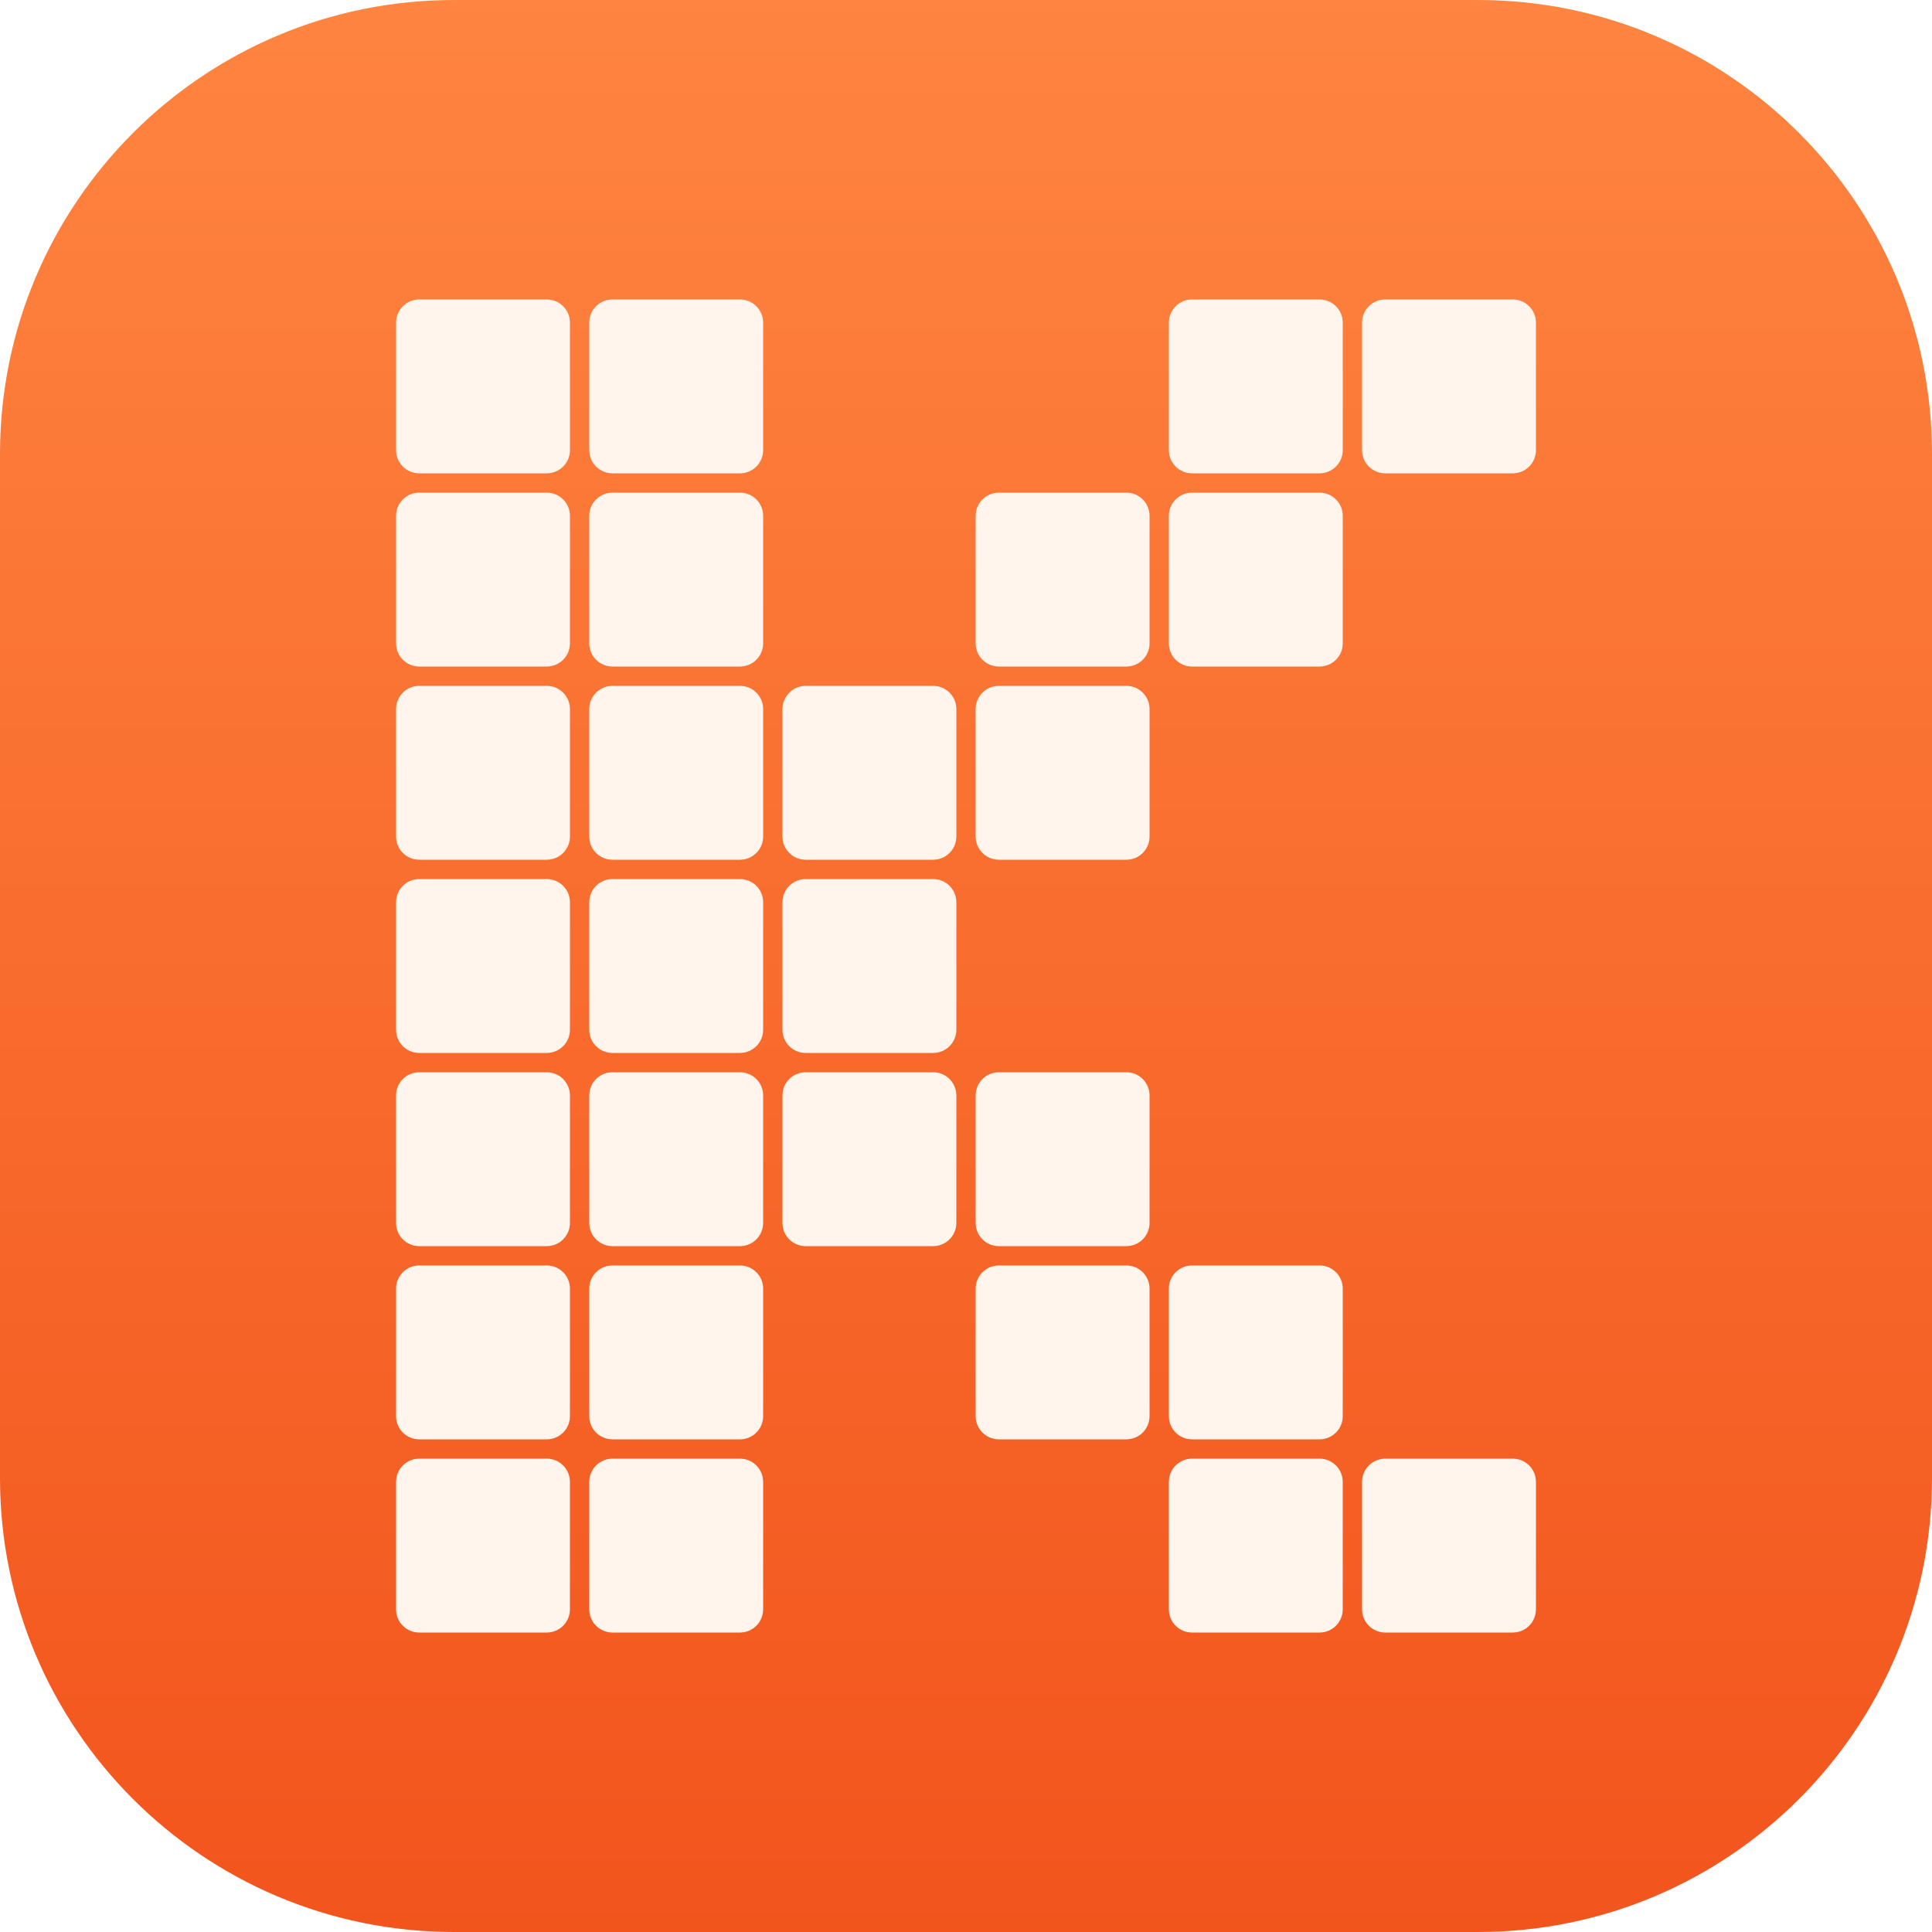
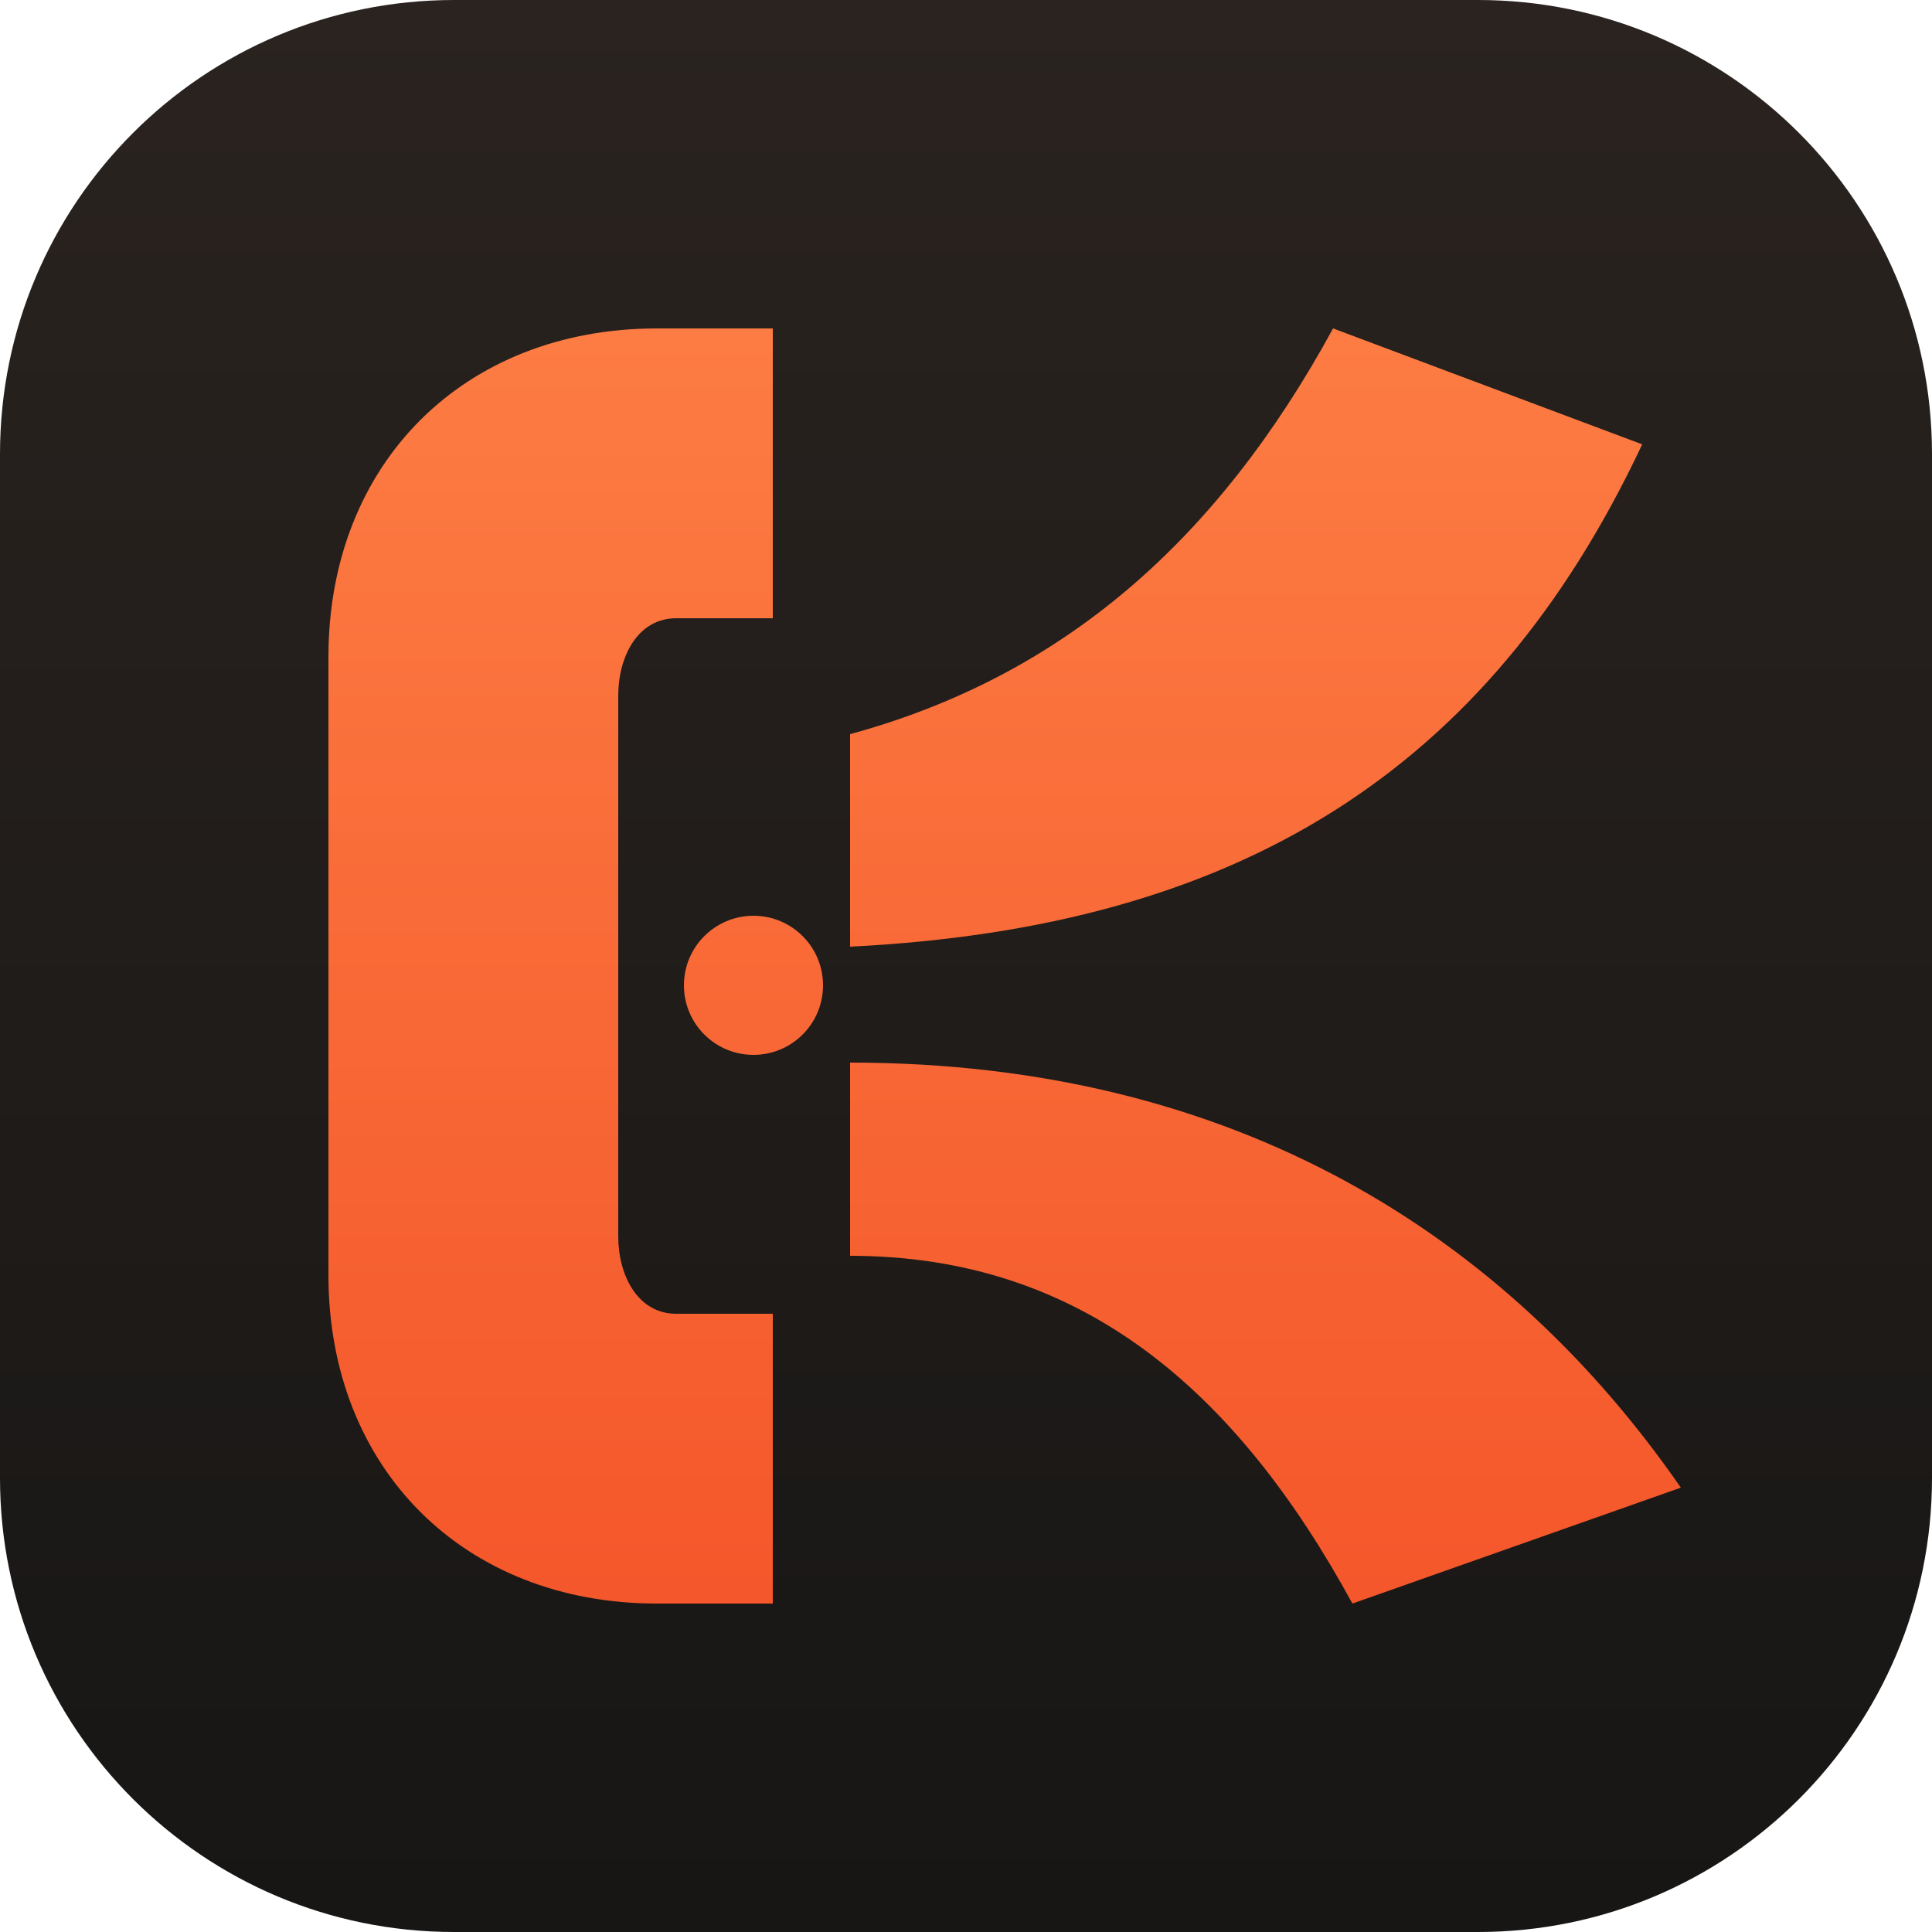
<svg xmlns="http://www.w3.org/2000/svg" viewBox="0 0 100 100" width="512" height="512" role="img" aria-label="Kiku AI">
  <defs>
-     <linearGradient id="kiku-tile" x1="0" y1="0" x2="0" y2="1">
-       <stop offset="0" stop-color="#ff8540" />
-       <stop offset="1" stop-color="#f2541c" />
+     <linearGradient id="kiku-ink" gradientUnits="userSpaceOnUse" x1="0" y1="0" x2="0" y2="100">
+       <stop stop-color="#ff864a" />
+       <stop offset="1" stop-color="#f24d24" />
+     </linearGradient>
+     <linearGradient id="kiku-tile" gradientUnits="userSpaceOnUse" x1="0" y1="0" x2="0" y2="100">
+       <stop stop-color="#2a231f" />
+       <stop offset="1" stop-color="#171615" />
    </linearGradient>
  </defs>
-   <rect width="100" height="100" rx="23.5" fill="url(#kiku-tile)" shape-rendering="geometricPrecision" />
-   <g fill="#fff5ec">
-     <rect x="20.5" y="15.5" width="9" height="9" rx="1.2" />
-     <rect x="30.5" y="15.5" width="9" height="9" rx="1.2" />
-     <rect x="60.5" y="15.5" width="9" height="9" rx="1.2" />
-     <rect x="70.5" y="15.5" width="9" height="9" rx="1.2" />
-     <rect x="20.5" y="25.5" width="9" height="9" rx="1.2" />
-     <rect x="30.5" y="25.5" width="9" height="9" rx="1.2" />
-     <rect x="50.5" y="25.5" width="9" height="9" rx="1.2" />
-     <rect x="60.5" y="25.5" width="9" height="9" rx="1.2" />
-     <rect x="20.5" y="35.5" width="9" height="9" rx="1.2" />
-     <rect x="30.5" y="35.5" width="9" height="9" rx="1.2" />
-     <rect x="40.5" y="35.5" width="9" height="9" rx="1.2" />
-     <rect x="50.5" y="35.5" width="9" height="9" rx="1.2" />
-     <rect x="20.5" y="45.5" width="9" height="9" rx="1.2" />
-     <rect x="30.5" y="45.5" width="9" height="9" rx="1.2" />
-     <rect x="40.5" y="45.5" width="9" height="9" rx="1.2" />
-     <rect x="20.5" y="55.5" width="9" height="9" rx="1.2" />
-     <rect x="30.5" y="55.5" width="9" height="9" rx="1.2" />
-     <rect x="40.5" y="55.5" width="9" height="9" rx="1.2" />
-     <rect x="50.5" y="55.5" width="9" height="9" rx="1.2" />
-     <rect x="20.5" y="65.5" width="9" height="9" rx="1.2" />
-     <rect x="30.5" y="65.5" width="9" height="9" rx="1.2" />
-     <rect x="50.5" y="65.5" width="9" height="9" rx="1.2" />
-     <rect x="60.5" y="65.5" width="9" height="9" rx="1.2" />
-     <rect x="20.5" y="75.5" width="9" height="9" rx="1.2" />
-     <rect x="30.5" y="75.5" width="9" height="9" rx="1.2" />
-     <rect x="60.5" y="75.5" width="9" height="9" rx="1.2" />
-     <rect x="70.5" y="75.5" width="9" height="9" rx="1.2" />
+   <rect width="100" height="100" rx="23.5" fill="url(#kiku-tile)" />
+   <g fill="url(#kiku-ink)">
+     <path d="M34 17 C24 17 17 24 17 34 L17 66 C17 76 24 83 34 83 L40 83 L40 68 L35 68 C33 68 32 66 32 64 L32 36 C32 34 33 32 35 32 L40 32 L40 17 Z" />
+     <path d="M44 38 C55 35 63 28 69 17 L85 23 C77 40 64 48 44 49 Z" />
+     <path d="M44 55 C64 55 78 64 87 77 L70 83 C64 72 56 65 44 65 Z" />
+     <circle cx="39" cy="51" r="3.6" />
  </g>
</svg>
